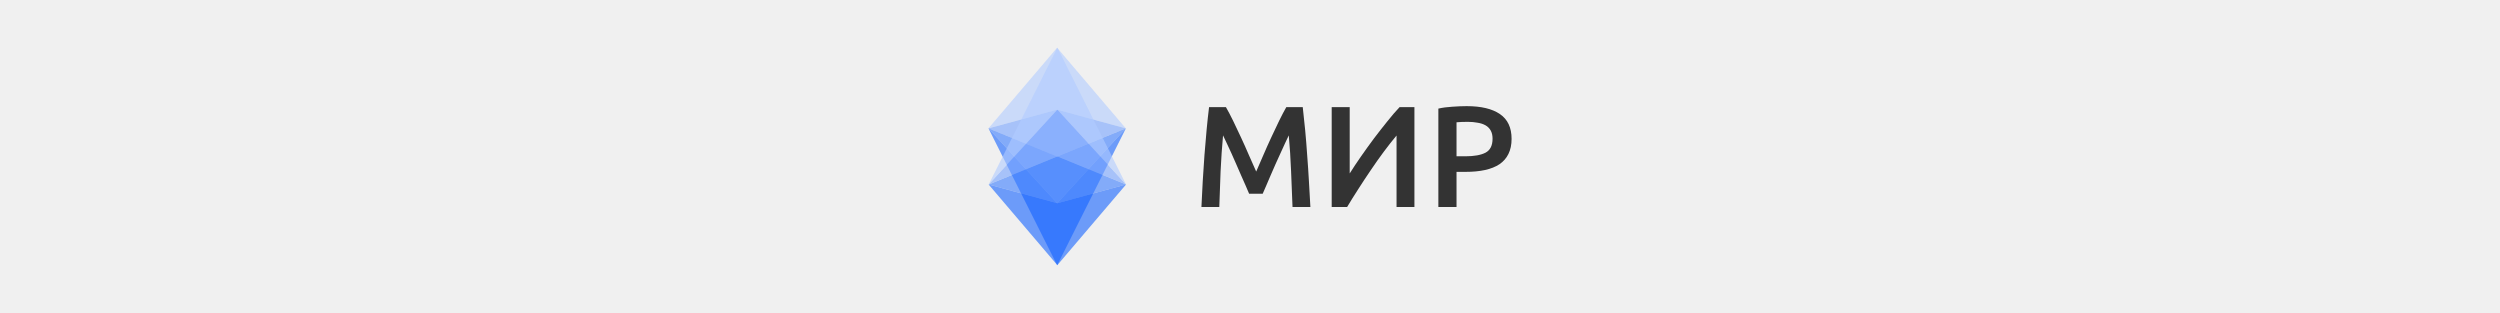
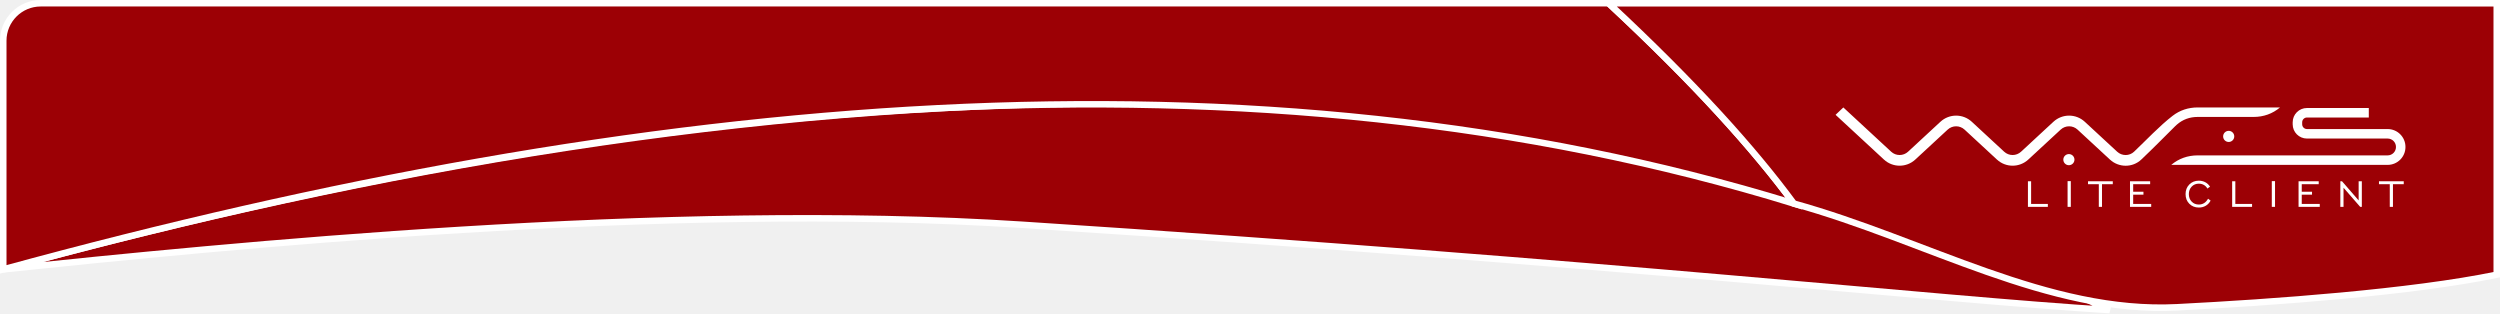
- <svg xmlns="http://www.w3.org/2000/svg" width="256.67" height="32.122" viewBox="0 0 895612.65 112087.64" version="1.1" id="svg21" style="clip-rule:evenodd;fill-rule:evenodd;image-rendering:optimizeQuality;shape-rendering:geometricPrecision;text-rendering:geometricPrecision">
-   <defs id="defs4">
-     <style id="style2">
+ <svg xmlns="http://www.w3.org/2000/svg" width="256.667" height="32.17" viewBox="0 0 895602 112254" shape-rendering="geometricPrecision" text-rendering="geometricPrecision" image-rendering="optimizeQuality" fill-rule="evenodd" clip-rule="evenodd">
+   <defs>
+     <style>
    .str0 {stroke:white;stroke-width:2325.07}
    .fil0 {fill:#9C0005}
    .fil1 {fill:white}
    .fil2 {fill:white;fill-rule:nonzero}
   </style>
-     <style id="style2-6">
-     .fil0 {fill:white}
-    </style>
  </defs>
-   <g id="g4844" transform="translate(12885.034,-1777.433)">
-     <g transform="matrix(1.776909,0,0,1.776909,340812.84,18769.93)" id="g4820" style="clip-rule:evenodd;fill-rule:evenodd;stroke-width:1.885;image-rendering:optimizeQuality;shape-rendering:geometricPrecision;text-rendering:geometricPrecision">
-       <g style="fill:#333333;stroke-width:45.054" aria-label="МИР" transform="matrix(43.58761,0,0,43.58761,150932.33,-251362.64)" id="g7960">
-         <path d="m -2359,6043 q 14.667,25.333 32.667,62 18,36.667 36.667,77.333 18.667,40 36.667,82 18.667,41.333 34,76.667 15.333,-35.333 33.333,-76.667 18,-42 36.667,-82 18.667,-40.667 36.667,-77.333 18,-36.667 32.667,-62 h 76 q 6,50.667 11.333,108 5.333,56.667 9.333,116.67 4.667,59.333 8,120 4,60 6.667,117.33 h -82.667 q -2.667,-80.667 -6.667,-166 -3.333,-85.333 -10.667,-165.33 -7.333,15.333 -17.333,36.667 -10,21.333 -21.333,46.667 -11.333,24.667 -23.333,51.333 -11.333,26.667 -22.667,52 -10.667,24.667 -20,46.667 -9.333,21.333 -16,36.667 h -62.667 q -6.667,-15.333 -16,-37.333 -9.333,-22 -20.667,-46.667 -10.667,-25.333 -22.667,-52 -11.333,-26.667 -22.667,-51.333 -11.333,-24.667 -21.333,-46 -10,-22 -17.333,-36.667 -7.333,80 -11.333,165.33 -3.333,85.333 -6,166 h -82.667 q 2.667,-57.333 6,-118.67 4,-61.333 8,-121.33 4.667,-60.667 10,-117.33 5.333,-56.667 11.333,-104.67 z" id="path7954" style="fill:#333333;stroke-width:45.054" />
-         <path d="m -1869.8,6505 v -462 h 83.333 v 306.67 q 22.667,-36 51.333,-77.333 29.333,-42 60,-83.333 31.333,-41.333 62,-79.333 30.667,-38.667 57.333,-66.667 h 68.667 v 462 h -82.667 v -330.67 q -28,33.333 -59.333,75.333 -30.667,41.333 -60.667,86 -30,44 -58,88 -28,43.333 -50.667,81.333 z" id="path7956" style="fill:#333333;stroke-width:45.054" />
-         <path d="m -1245.7,6038.4 q 100.67,0 154,36.667 54,36.667 54,114.67 0,40.667 -14.667,70 -14,28.667 -41.333,47.333 -27.333,18 -66.667,26.667 -39.333,8.667 -90,8.667 h -42 v 162.67 h -84 v -455.33 q 29.333,-6.667 64.667,-8.667 36,-2.667 66,-2.667 z m 6,72.667 q -32,0 -52.667,2 v 157.33 h 40.667 q 60.667,0 93.333,-16.667 32.667,-17.333 32.667,-64.667 0,-22.667 -8.667,-38 -8.667,-15.333 -24,-24 -15.333,-8.667 -36.667,-12 -20.667,-4 -44.667,-4 z" id="path7958" style="fill:#333333;stroke-width:45.054" />
-       </g>
-       <g style="stroke-width:95.375" transform="matrix(99.08419,0,0,99.08419,1174377.5,-1022682.4)" id="g7994">
-         <g style="opacity:0.6;fill:#b1cbff;stroke-width:95.375" transform="matrix(0.2078,0,0,0.2078,-8124,9125.3)" id="g7964">
-           <path style="opacity:1;fill:#b1cbff;stroke-width:95.375" d="m -21246,2422.1 -672.67,789.72 672.67,-183.04 672.67,183.04 z" transform="translate(3987.6,3336.5)" id="path7962" />
-         </g>
-         <g style="opacity:0.6;fill:#76a4ff;stroke-width:95.375" transform="matrix(0.2078,0,0,0.2078,-8124,9125.3)" id="g7968">
-           <path style="opacity:1;fill:#76a4ff;stroke-width:95.375" d="m -21246,3028.8 -672.67,183.04 672.67,275.47 672.67,-275.47 z" transform="translate(3987.6,3336.5)" id="path7966" />
-         </g>
-         <g style="opacity:0.6;fill:#3b7dff;stroke-width:95.375" transform="matrix(0.2078,0,0,0.2078,-8124,9125.3)" id="g7972">
-           <path style="opacity:1;fill:#3b7dff;stroke-width:95.375" d="m -21918,3211.8 672.67,733.65 672.67,-733.65 -672.67,275.47 z" transform="translate(3987.6,3336.5)" id="path7970" />
-         </g>
-         <g style="opacity:0.6;fill:#1463ff;stroke-width:95.375" transform="matrix(0.2078,0,0,0.2078,-8124,9125.3)" id="g7976">
-           <path style="opacity:1;fill:#1463ff;stroke-width:95.375" d="m -21918,3211.8 672.67,1340.5 672.67,-1340.5 -672.67,733.65 z" transform="translate(3987.6,3336.5)" id="path7974" />
-         </g>
-         <g style="opacity:0.6;fill:#1463ff;stroke-width:95.375" transform="matrix(-0.2078,0,0,-0.2078,-15296,11961)" id="g7980">
-           <path style="opacity:1;fill:#1463ff;stroke-width:95.375" d="m -23795,3805.1 672.67,789.72 672.67,-789.72 -672.67,183.04 z" transform="rotate(180,-20190,5176.7)" id="path7978" />
-         </g>
-         <g style="opacity:0.6;fill:#3b7dff;stroke-width:95.375" transform="matrix(-0.2078,0,0,-0.2078,-15296,11961)" id="g7984">
-           <path style="opacity:1;fill:#3b7dff;stroke-width:95.375" d="m -23122,3529.7 -672.67,275.47 672.67,183.04 672.67,-183.04 z" transform="rotate(180,-20190,5176.7)" id="path7982" />
-         </g>
-         <g style="opacity:0.6;fill:#76a4ff;stroke-width:95.375" transform="matrix(-0.2078,0,0,-0.2078,-15296,11961)" id="g7988">
-           <path style="opacity:1;fill:#76a4ff;stroke-width:95.375" d="m -23122,3071.5 -672.67,733.65 672.67,-275.47 672.67,275.47 z" transform="rotate(180,-20190,5176.7)" id="path7986" />
-         </g>
-         <g style="opacity:0.6;fill:#b1cbff;stroke-width:95.375" transform="matrix(-0.2078,0,0,-0.2078,-15296,11961)" id="g7992">
-           <path style="opacity:1;fill:#b1cbff;stroke-width:95.375" d="m -23122,2464.6 -672.67,1340.5 672.67,-733.65 672.67,733.65 z" transform="rotate(180,-20190,5176.7)" id="path7990" />
-         </g>
-       </g>
-     </g>
+   <g id="Layer_x0020_1">
+     <path class="fil0 str0" d="M755743 111093c-64107-4000-171938-16374-389500-30570C238857 72212 79681 88310 1163 96502c270737-73985 537355-89403 754580 14591z" />
+     <path class="fil0 str0" d="M1163 96502V14561c0-7379 6019-13398 13398-13398h561700c31008 28876 51884 52096 66388 71763C449070 13435 231559 33541 1163 96502z" />
+     <path class="fil0 str0" d="M576261 1165h318177v97240c-30629 6343-80199 9920-114442 11672-46386 2374-89790-23952-137347-37151-14504-19666-35380-42886-66388-71761z" />
+     <path class="fil1" d="M787310 59067h68048c3516 0 6380-2864 6380-6380v-73c0-3516-2864-6382-6380-6382h-28918c-933 0-1700-767-1700-1701v-731c0-935 767-1702 1700-1702h22166v-3403h-22166c-2811 0-5103 2291-5103 5105v731c0 2813 2292 5104 5103 5104h28918c1638 0 2979 1340 2979 2979v73c0 1636-1341 2978-2979 2978h-68048c-3599 0-6795 1148-9482 3402h9482z" />
+     <path class="fil1" d="M798414 46872c1101 0 1994 893 1994 1994s-893 1995-1994 1995-1994-894-1994-1995 893-1994 1994-1994zM790003 41892h17321c3601 0 6795-1149 9481-3402h-29495c-3380 0-6399 1011-8979 2997-4703 3626-9442 8712-13819 12857-1699 1608-4343 1588-6060 0l-11584-10715c-3181-2945-8072-2945-11254 0l-11581 10715c-1717 1588-4344 1588-6061 0l-11582-10715c-3182-2945-8074-2945-11255 0l-11582 10715c-1717 1588-4345 1588-6062 0l-17128-15849-2782 2638 17314 16019c3183 2944 8073 2944 11255 0l11582-10715c1717-1589 4344-1589 6061 0l11581 10715c3182 2944 8072 2944 11256 0l11582-10715c1715-1589 4344-1589 6061 0l11580 10715c3183 2944 8109 2981 11257 0 4212-3992 8130-7981 12112-11930 205-203 415-399 627-583 2113-1836 4588-2747 7461-2747h2693z" />
+     <path class="fil1" d="M741165 55195c1101 0 1996 894 1996 1995 0 1102-895 1996-1996 1996-1102 0-1995-894-1995-1996 0-1101 893-1995 1995-1995z" />
+     <path class="fil2" d="M726491 74112v-9180h1141v8124h5996v1056h-7137zm14204 0v-9230h1158v9230h-1158zm11189 0v-8124h-3867v-1056h8874v1056h-3866v8124h-1141zm11172 0v-9180h7221v1056h-6081v2691h3680v1056h-3680v3321h6456v1056h-7596zm27961-2929l919 681c-419 797-998 1413-1731 1842-730 429-1561 645-2494 645-1374 0-2510-455-3407-1360-894-906-1342-2055-1342-3449 0-1396 448-2549 1345-3455 899-905 2032-1360 3400-1360 849 0 1625 185 2322 557 699 372 1266 903 1703 1590l-956 681c-286-547-705-979-1247-1289-542-309-1148-465-1818-465-1032 0-1886 355-2561 1062-676 706-1013 1601-1013 2679 0 1082 337 1976 1013 2680 675 703 1529 1055 2561 1055 720 0 1359-178 1919-533 559-354 1020-874 1387-1561zm8634 2929v-9180h1141v8124h5995v1056h-7136zm14204 0v-9230h1158v9230h-1158zm9588 0v-9180h7222v1056h-6081v2691h3679v1056h-3679v3321h6455v1056h-7596zm14967 0v-9180h599l5958 6862v-6862h1141v9180h-582l-5975-6860v6860h-1141zm17709 0v-8124h-3867v-1056h8875v1056h-3867v8124h-1141z" />
  </g>
-   <rect style="opacity:1;fill:none;fill-opacity:1;fill-rule:nonzero;stroke:none;stroke-width:10468.201;stroke-linecap:round;stroke-linejoin:bevel;stroke-miterlimit:4;stroke-dasharray:none;stroke-dashoffset:0;stroke-opacity:1;paint-order:stroke markers fill" id="rect4846" width="895624.5" height="112087.64" x="-5.935" y="2.910383e-11" />
</svg>
